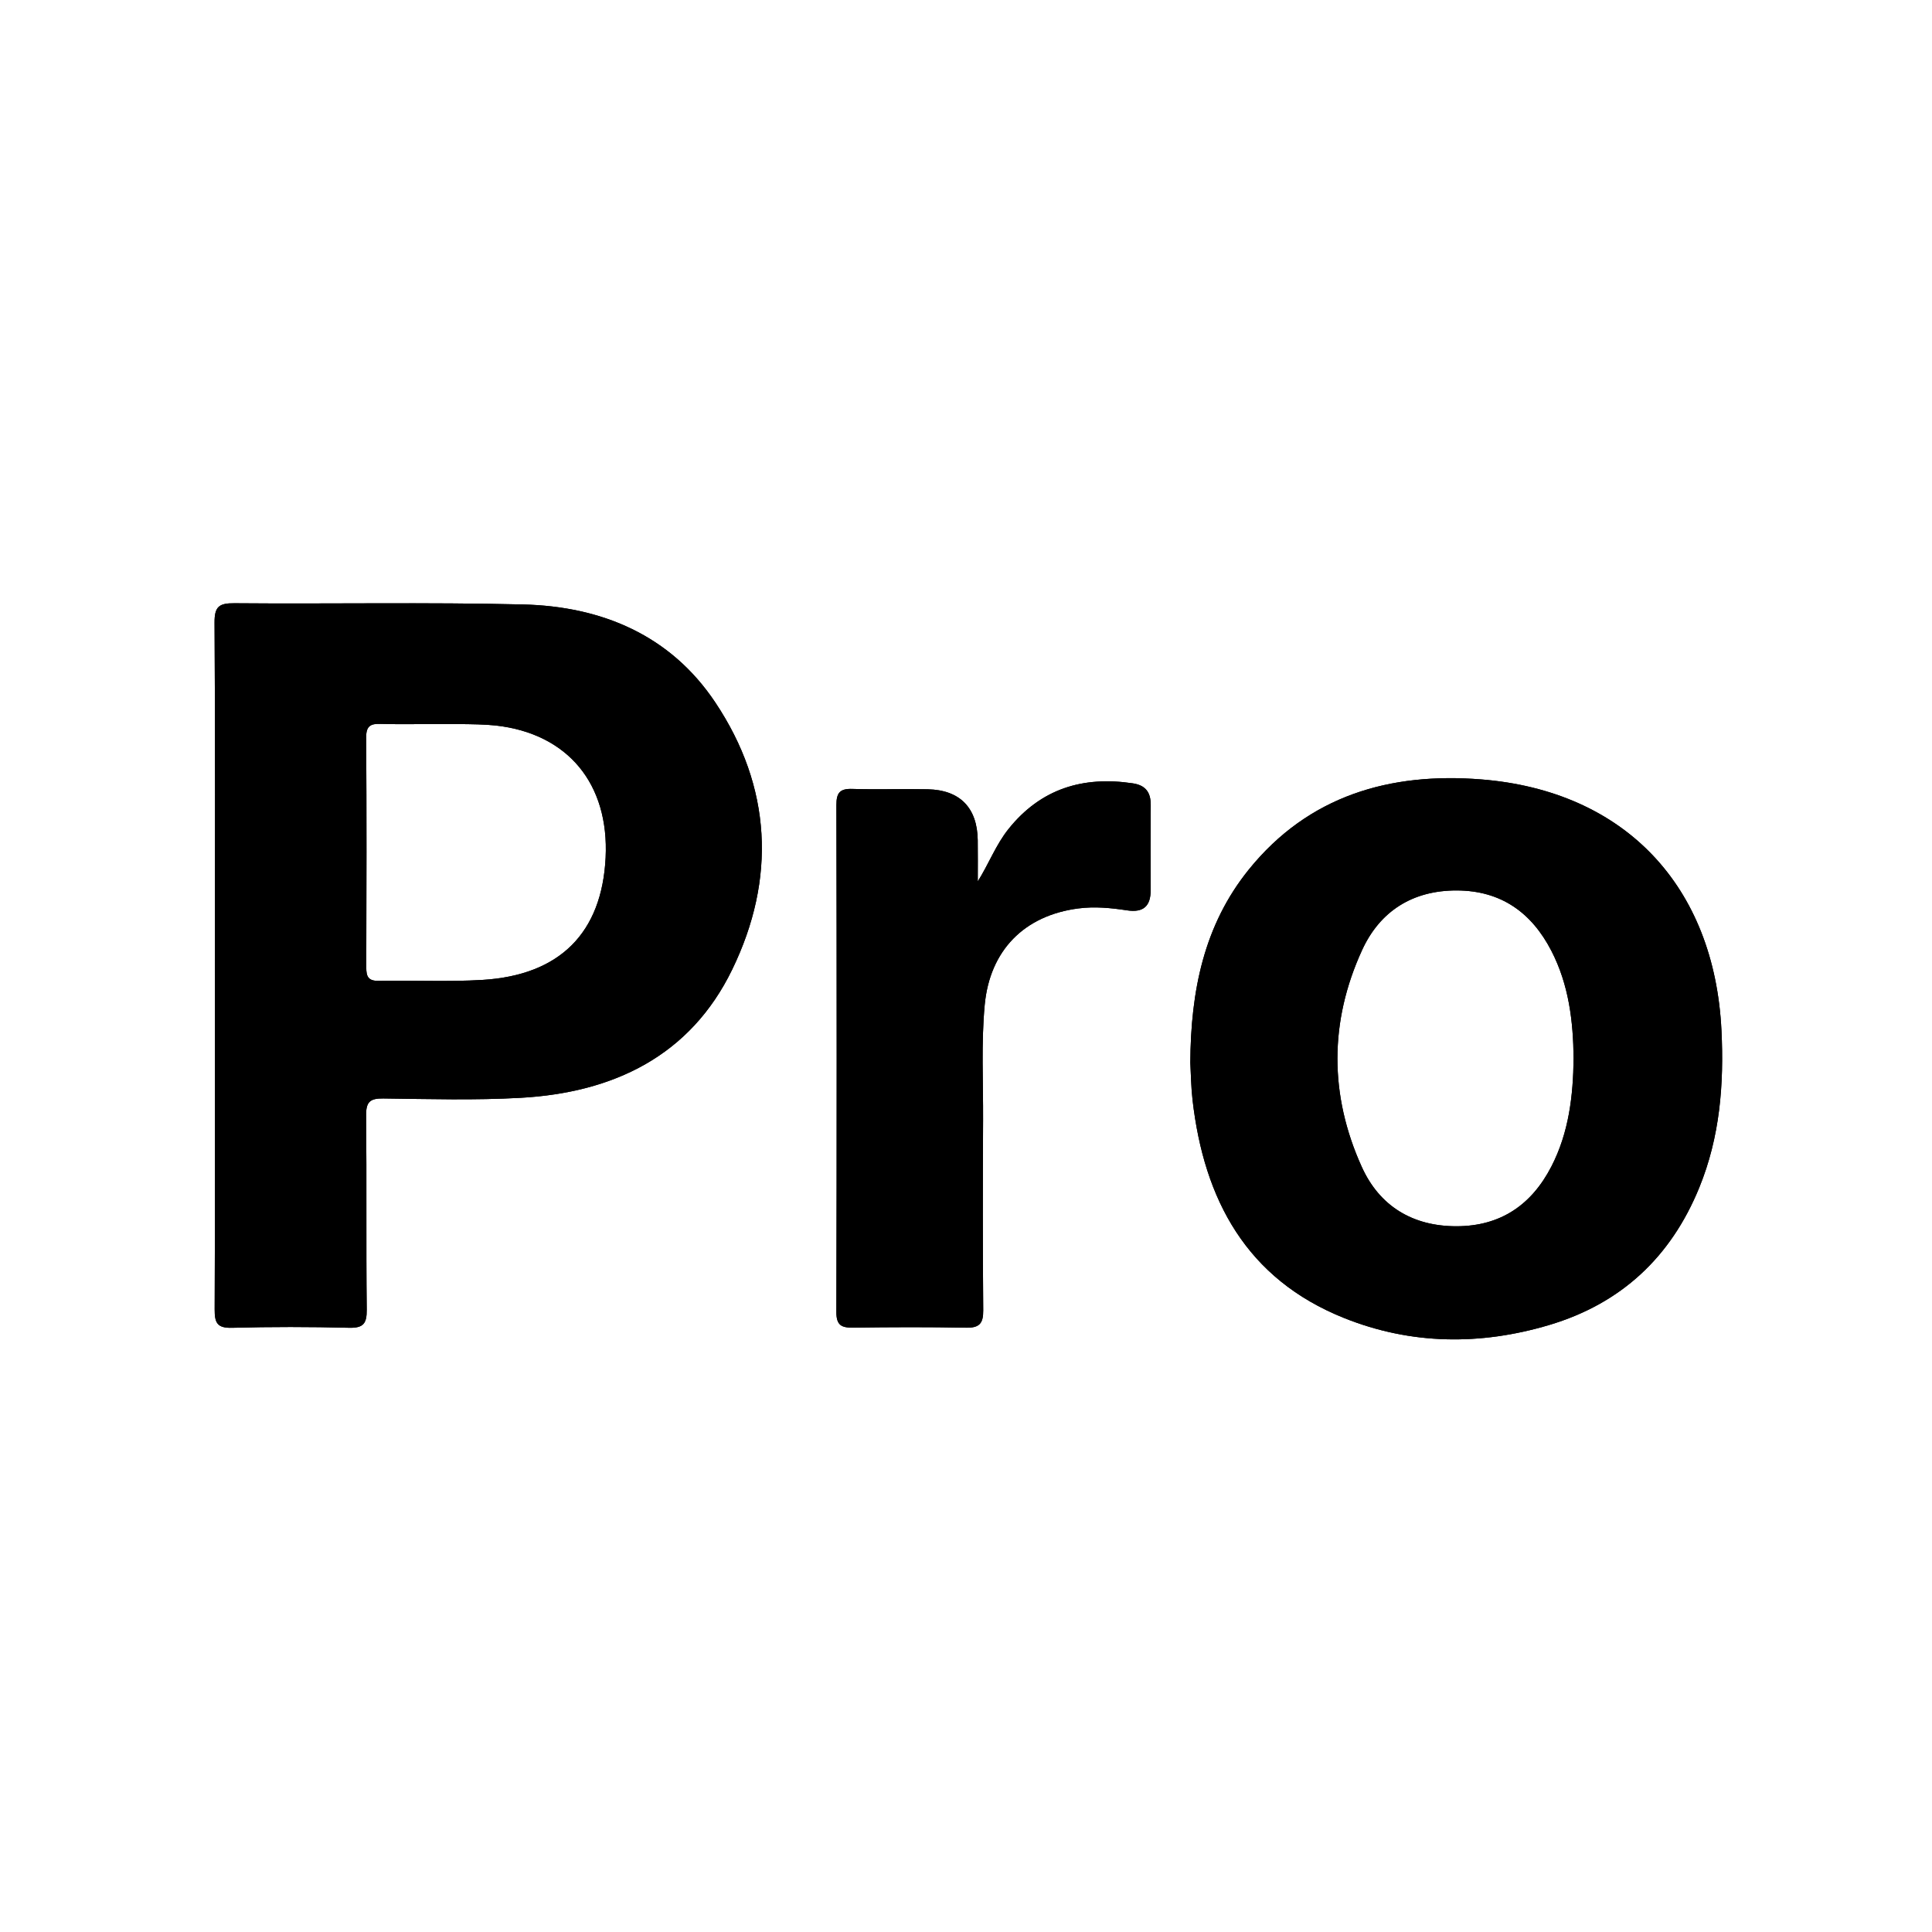
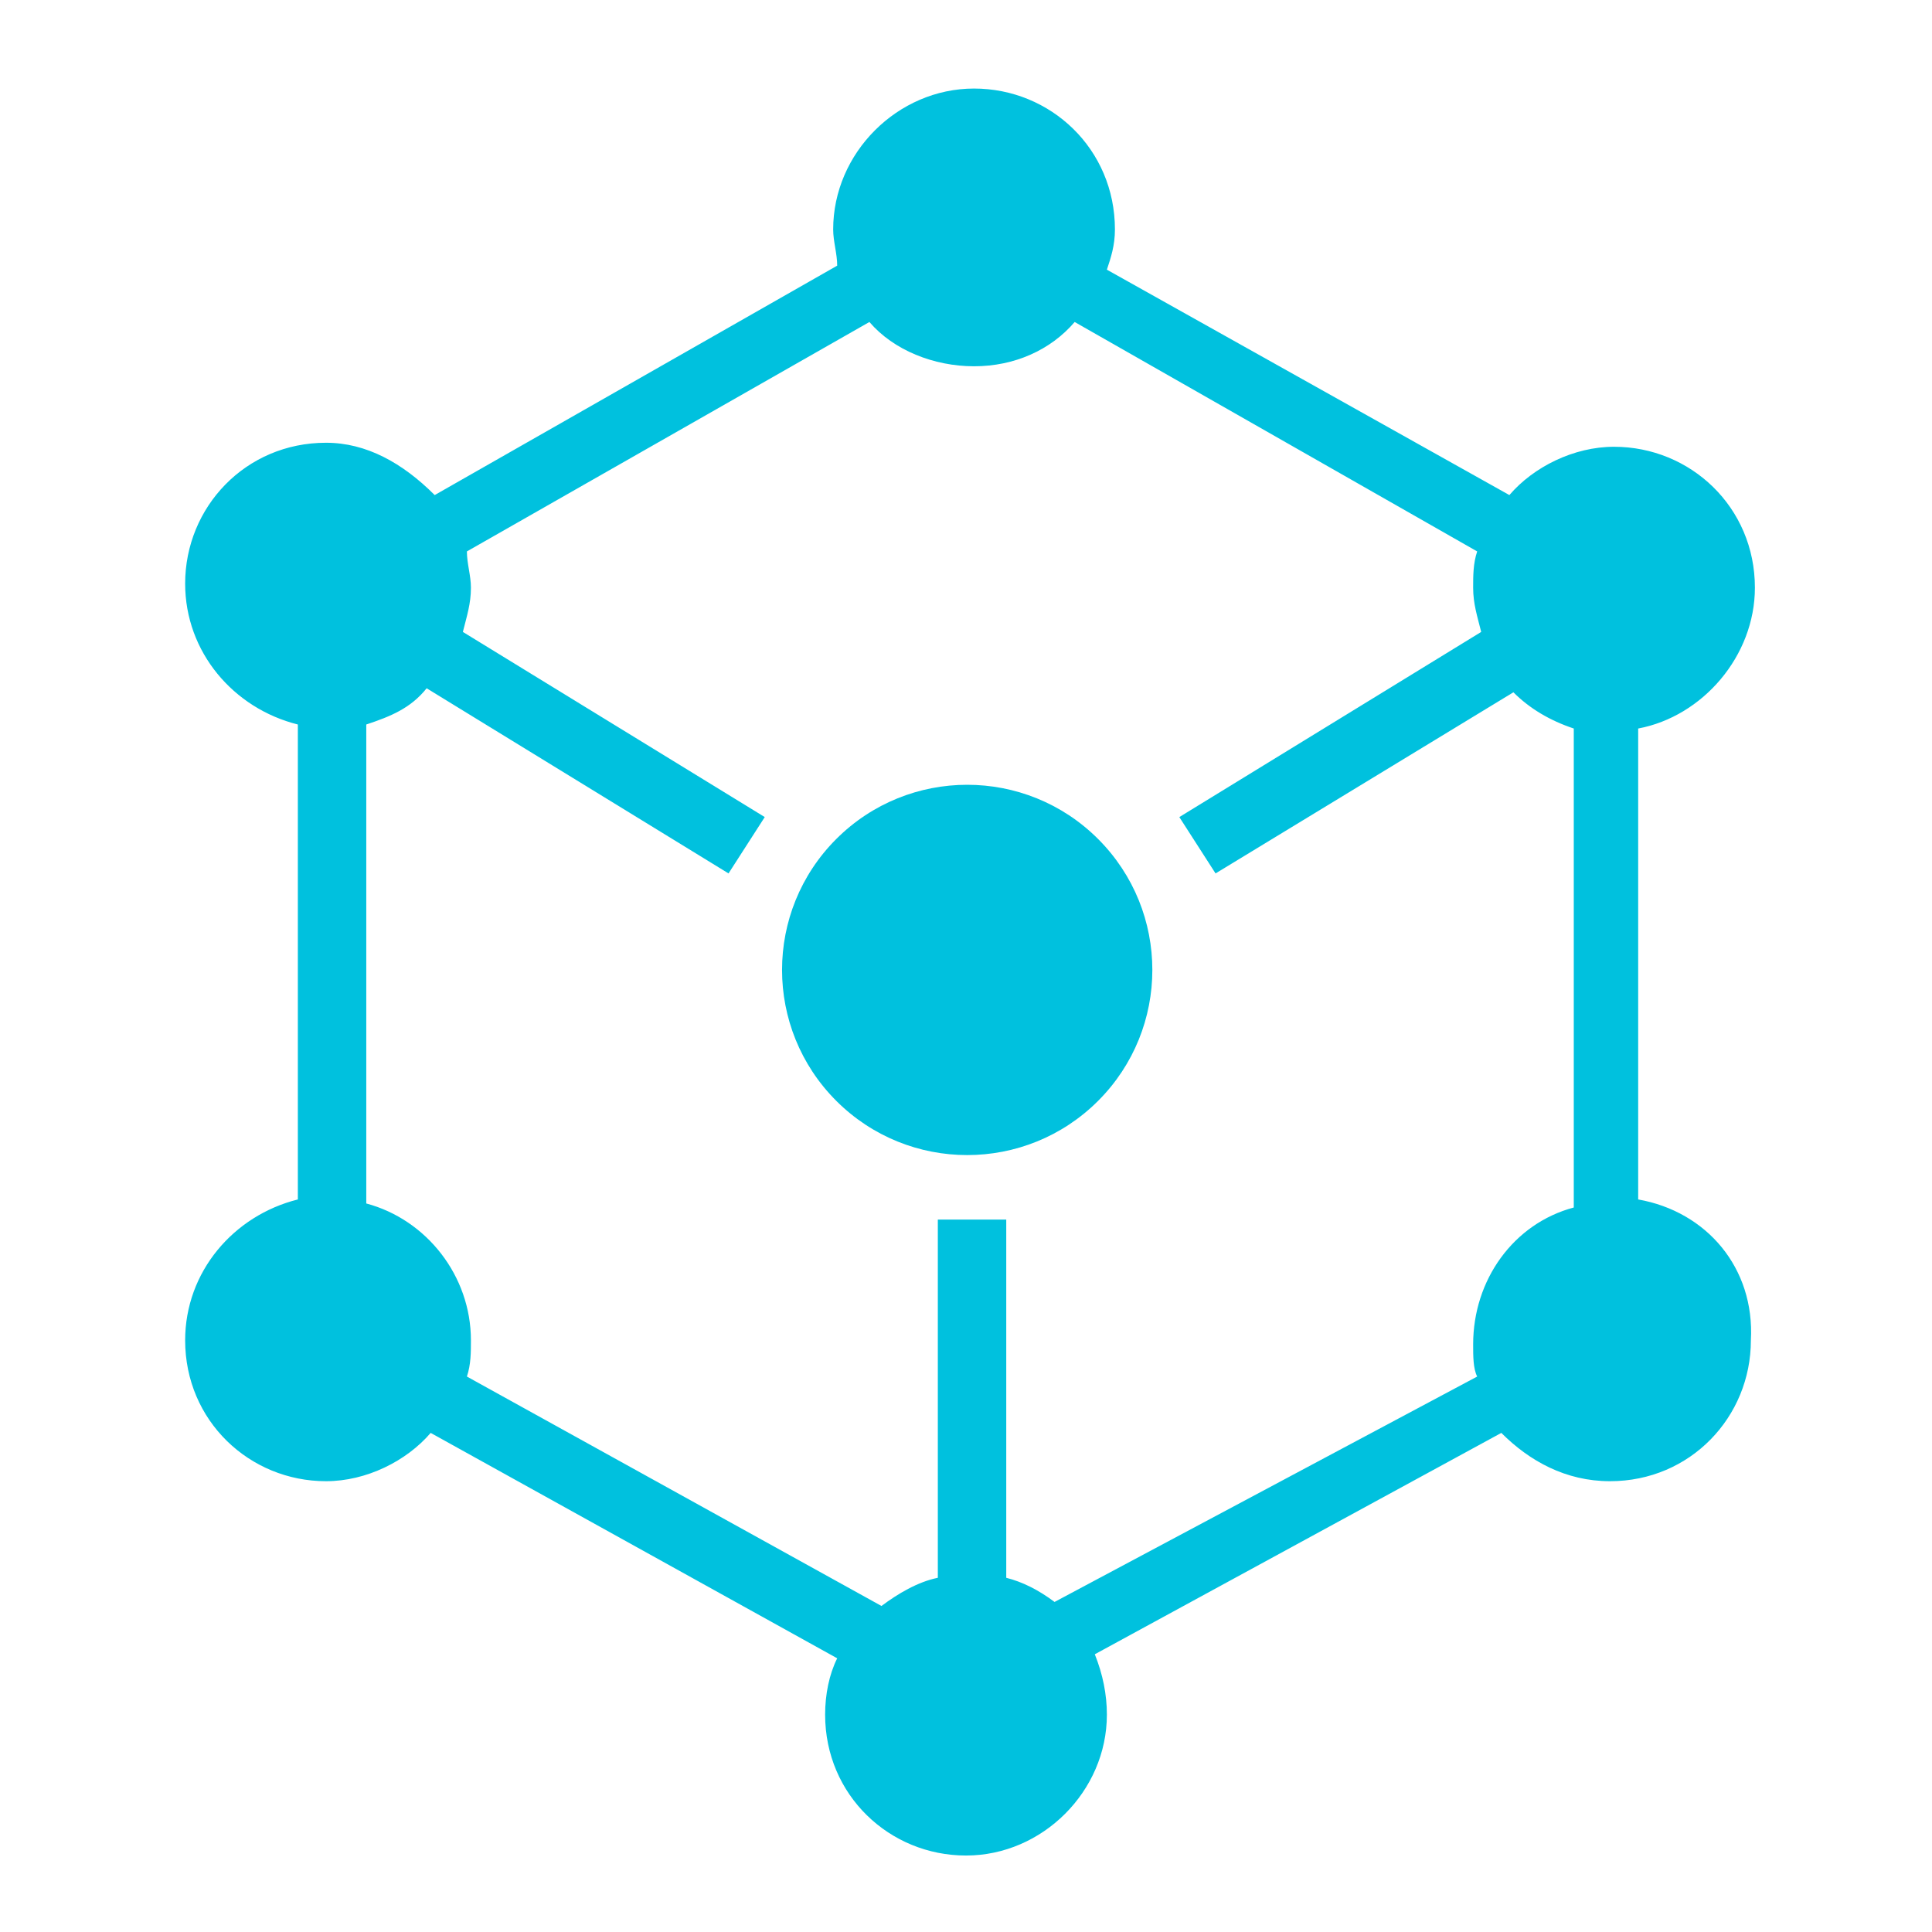
- <svg xmlns="http://www.w3.org/2000/svg" xmlns:xlink="http://www.w3.org/1999/xlink" id="图层_1" width="512" height="512" x="0" y="0" enable-background="new 0 0 512 512" version="1.1" viewBox="0 0 512 512" xml:space="preserve">
-   <path fill-rule="evenodd" d="M259.119,233.588c0-3.644,0.041-7.289-0.008-10.932 c-0.111-8.558-4.697-13.308-13.231-13.486c-6.658-0.139-13.326,0.12-19.98-0.096c-3.292-0.107-4.247,0.995-4.24,4.266 c0.094,44.794,0.101,89.589-0.008,134.383c-0.009,3.492,1.346,4.154,4.407,4.113c9.99-0.135,19.985-0.18,29.972,0.019 c3.52,0.069,4.561-1.136,4.534-4.575c-0.138-16.817-0.124-33.637-0.037-50.455c0.053-10.153-0.512-20.322,0.426-30.457 c1.339-14.5,10.473-23.758,24.802-25.619c4.382-0.569,8.652-0.143,12.92,0.505c4.367,0.663,6.274-1.139,6.266-5.396 c-0.015-7.494-0.048-14.987,0.015-22.48c0.029-3.358-1.322-5.272-4.784-5.789c-13.2-1.97-24.368,1.438-32.905,12.103 C263.914,223.876,262.08,228.86,259.119,233.588z" clip-rule="evenodd" />
-   <g>
-     <defs>
-       <path id="SVGID_1_" d="M56.964,256.003c0-30.332,0.092-60.665-0.105-90.996c-0.028-4.252,1.185-5.176,5.265-5.141 c25.497,0.221,51.007-0.295,76.491,0.323c20.853,0.505,39.051,8.125,50.951,25.966c14.972,22.448,16.14,46.757,4.473,70.786 c-11.114,22.892-31.459,32.606-56.012,33.989c-12.13,0.683-24.326,0.327-36.489,0.176c-3.462-0.043-4.55,0.903-4.514,4.451 c0.174,17.164-0.026,34.333,0.161,51.496c0.04,3.676-0.859,4.918-4.695,4.82c-10.326-0.262-20.668-0.277-30.994,0.006 c-3.947,0.109-4.622-1.318-4.606-4.882C57.021,316.668,56.964,286.335,56.964,256.003z M115.378,191.878 c-4.832,0-9.666,0.105-14.493-0.042c-2.639-0.08-3.862,0.506-3.844,3.544c0.121,20.324,0.09,40.65,0.026,60.975 c-0.007,2.423,0.494,3.632,3.281,3.58c9.16-0.174,18.349,0.301,27.481-0.248c20.562-1.234,31.673-12.484,32.665-32.392 c0.974-19.536-9.987-32.905-29.141-35.031C126.09,191.681,115.378,191.978,115.378,191.878z" />
-     </defs>
-     <use fill-rule="evenodd" clip-rule="evenodd" overflow="visible" xlink:href="#SVGID_1_" />
-     <clipPath id="SVGID_2_">
-       <use overflow="visible" xlink:href="#SVGID_1_" />
-     </clipPath>
-     <path fill-rule="evenodd" d="M56.964,256.003c0,30.332,0.056,60.665-0.075,90.996 c-0.016,3.563,0.659,4.991,4.606,4.882c10.325-0.283,20.667-0.268,30.994-0.006c3.836,0.098,4.735-1.145,4.695-4.82 c-0.188-17.163,0.013-34.332-0.161-51.496c-0.036-3.548,1.052-4.494,4.514-4.451c12.163,0.151,24.359,0.507,36.489-0.176 c24.552-1.383,44.897-11.097,56.012-33.989c11.667-24.029,10.5-48.338-4.473-70.786c-11.9-17.841-30.098-25.461-50.951-25.966 c-25.484-0.618-50.995-0.103-76.491-0.323c-4.08-0.035-5.292,0.889-5.265,5.141C57.056,195.339,56.964,225.671,56.964,256.003z" clip-path="url(#SVGID_2_)" clip-rule="evenodd" />
-   </g>
-   <g>
-     <defs>
-       <path id="SVGID_3_" d="M315.446,281.626c0.099-19.011,3.621-36.469,15.474-51.155c15.867-19.659,37.477-25.831,61.573-23.923 c38.108,3.018,61.858,28.28,63.712,66.526c0.692,14.277-0.41,28.252-5.881,41.65c-7.521,18.418-20.696,30.726-39.764,36.411 c-18.27,5.447-36.605,5.267-54.348-1.839c-25.895-10.371-37.139-31.363-40.178-57.816 C315.637,288.012,315.61,284.501,315.446,281.626z M417.02,280.467c-0.092-9.835-1.27-19.53-5.888-28.481 c-5.233-10.144-13.333-15.962-25.039-16.006c-11.688-0.044-20.367,5.439-25.118,15.79c-8.715,18.984-8.698,38.444-0.095,57.46 c4.719,10.431,13.509,15.761,25.142,15.739c11.655-0.021,19.883-5.677,25.127-15.869 C415.757,300.142,416.912,290.442,417.02,280.467z" />
-     </defs>
-     <use fill-rule="evenodd" clip-rule="evenodd" overflow="visible" xlink:href="#SVGID_3_" />
-     <clipPath id="SVGID_4_">
-       <use overflow="visible" xlink:href="#SVGID_3_" />
-     </clipPath>
-     <path fill-rule="evenodd" d="M315.446,281.626c0.164,2.875,0.19,6.386,0.589,9.854 c3.039,26.453,14.283,47.445,40.178,57.816c17.742,7.105,36.078,7.286,54.348,1.839c19.067-5.686,32.242-17.993,39.764-36.411 c5.471-13.398,6.573-27.373,5.881-41.65c-1.854-38.247-25.604-63.509-63.712-66.526c-24.097-1.908-45.706,4.264-61.573,23.923 C319.067,245.157,315.545,262.615,315.446,281.626z" clip-path="url(#SVGID_4_)" clip-rule="evenodd" />
-   </g>
-   <path fill-rule="evenodd" d="M259.119,233.588c2.961-4.728,4.795-9.712,8.146-13.899 c8.537-10.664,19.705-14.072,32.905-12.103c3.462,0.517,4.813,2.431,4.784,5.789c-0.063,7.493-0.029,14.987-0.015,22.48 c0.009,4.258-1.898,6.06-6.266,5.396c-4.268-0.648-8.538-1.074-12.92-0.505c-14.329,1.861-23.463,11.119-24.802,25.619 c-0.938,10.135-0.373,20.304-0.426,30.457c-0.087,16.818-0.101,33.638,0.037,50.455c0.027,3.439-1.014,4.645-4.534,4.575 c-9.987-0.198-19.982-0.153-29.972-0.019c-3.061,0.041-4.416-0.621-4.407-4.113c0.109-44.794,0.103-89.589,0.008-134.383 c-0.007-3.271,0.948-4.373,4.24-4.266c6.654,0.216,13.322-0.042,19.98,0.096c8.535,0.178,13.12,4.928,13.231,13.486 C259.16,226.3,259.119,229.944,259.119,233.588z" clip-rule="evenodd" />
+ <svg xmlns="http://www.w3.org/2000/svg" t="1589531134049" class="icon" viewBox="0 0 1024 1024" version="1.1" p-id="3303" width="64" height="64">
+   <path d="M868.267 635.733V386.133c34.133-6.4 61.867-38.4 61.867-74.667 0-42.667-34.133-74.667-74.667-74.667-21.333 0-42.667 10.667-55.467 25.6l-213.333-119.467c2.133-6.4 4.267-12.8 4.267-21.333 0-42.667-34.133-74.667-74.667-74.667s-74.667 34.133-74.667 74.667c0 6.4 2.133 12.8 2.133 19.2l-213.333 121.6C213.333 245.333 194.133 234.667 172.8 234.667c-42.667 0-74.667 34.133-74.667 74.667 0 36.267 25.6 66.133 59.733 74.667v251.733c-34.133 8.533-59.733 38.4-59.733 74.667 0 42.667 34.133 74.667 74.667 74.667 21.333 0 42.667-10.667 55.467-25.6l215.467 119.467c-4.267 8.533-6.4 19.2-6.4 29.867 0 42.667 34.133 74.667 74.667 74.667s74.667-34.133 74.667-74.667c0-10.667-2.133-21.333-6.4-32l215.467-117.333c14.933 14.933 34.133 25.6 57.6 25.6 42.667 0 74.667-34.133 74.667-74.667 2.133-38.4-23.467-68.267-59.733-74.667z m-309.333 213.333c-8.533-6.4-17.067-10.667-25.6-12.8v-189.867h-36.267v189.867c-10.667 2.133-21.333 8.533-29.867 14.933l-219.733-121.6c2.133-6.4 2.133-12.8 2.133-19.2 0-34.133-23.467-64-55.467-72.533V384c12.8-4.267 23.467-8.533 32-19.2l160 98.133 19.2-29.867-160-98.133c2.133-8.533 4.267-14.933 4.267-23.467 0-6.4-2.133-12.8-2.133-19.2l213.333-121.6c12.8 14.933 34.133 23.467 55.467 23.467s40.533-8.533 53.333-23.467l213.333 121.6c-2.133 6.4-2.133 12.8-2.133 19.2 0 8.533 2.133 14.933 4.267 23.467l-160 98.133 19.2 29.867 157.867-96c8.533 8.533 19.2 14.933 32 19.2V640c-32 8.533-53.333 38.4-53.333 72.533 0 6.4 0 12.8 2.133 17.067l-224 119.467z" fill="#00C1DE" p-id="3304" />
+   <path d="M443.244 583.475a98.133 98.133 0 1 0 138.779-138.784 98.133 98.133 0 1 0-138.779 138.784Z" fill="#00C1DE" p-id="3305" />
</svg>
